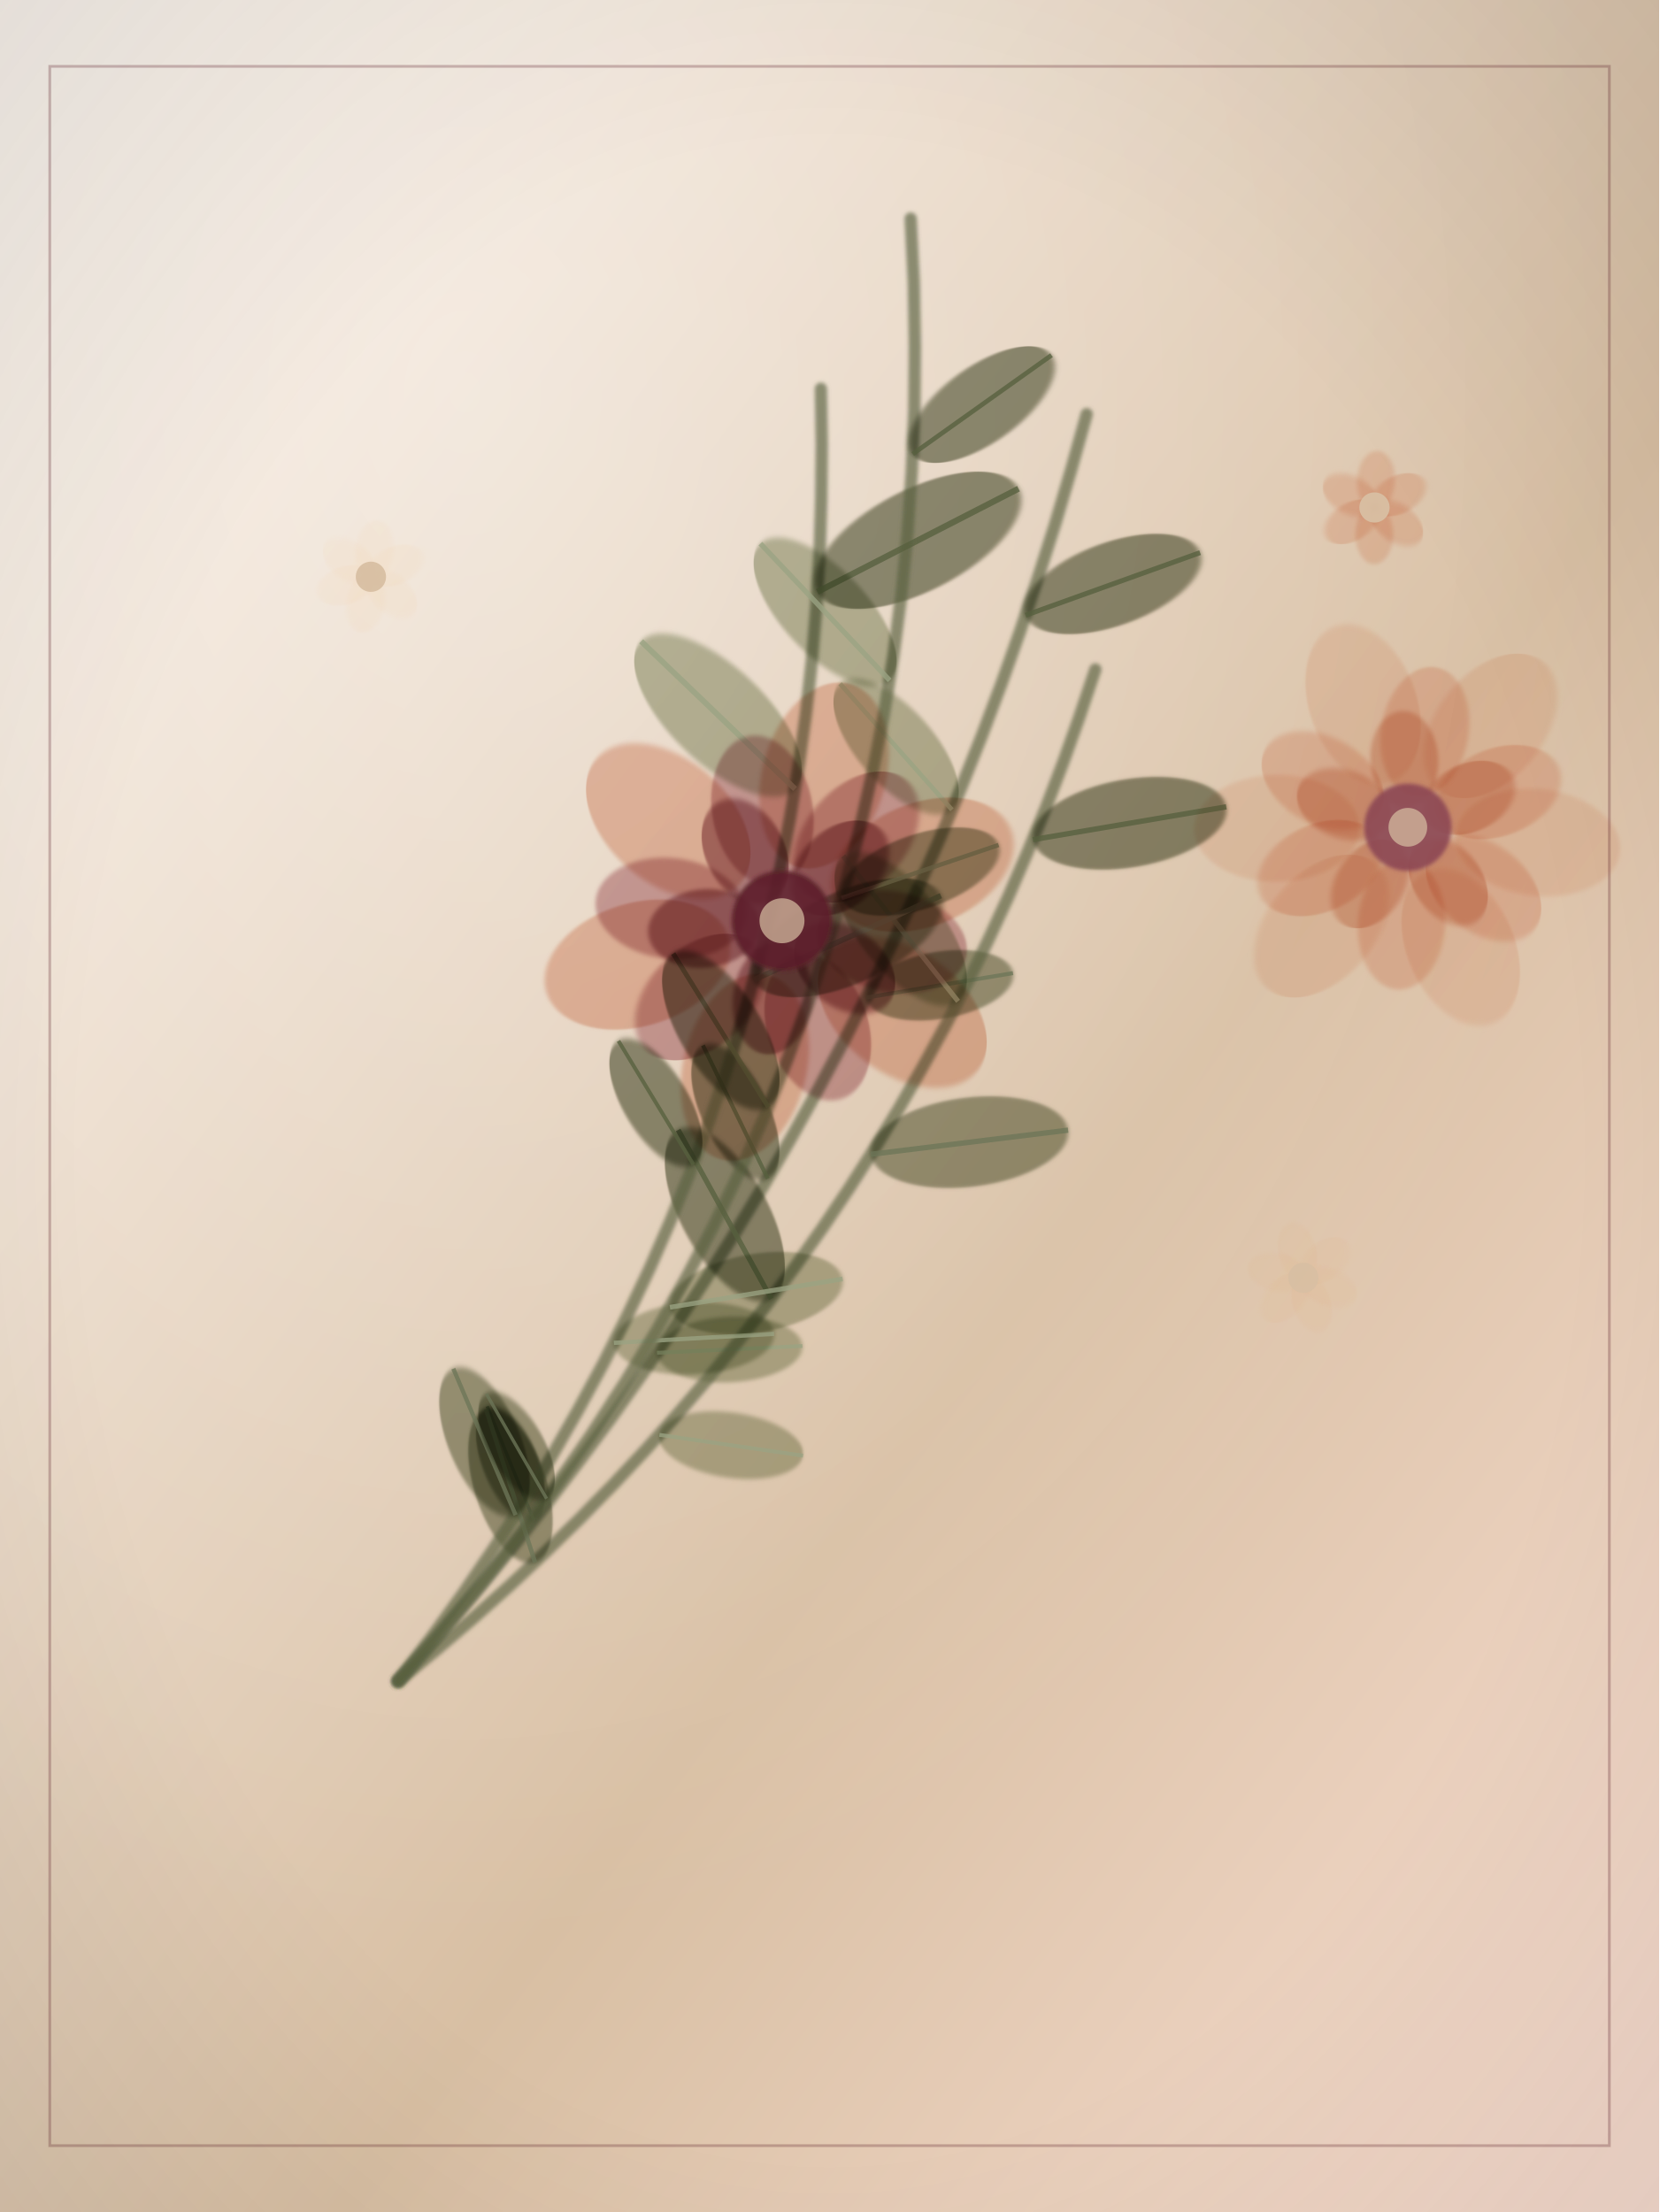
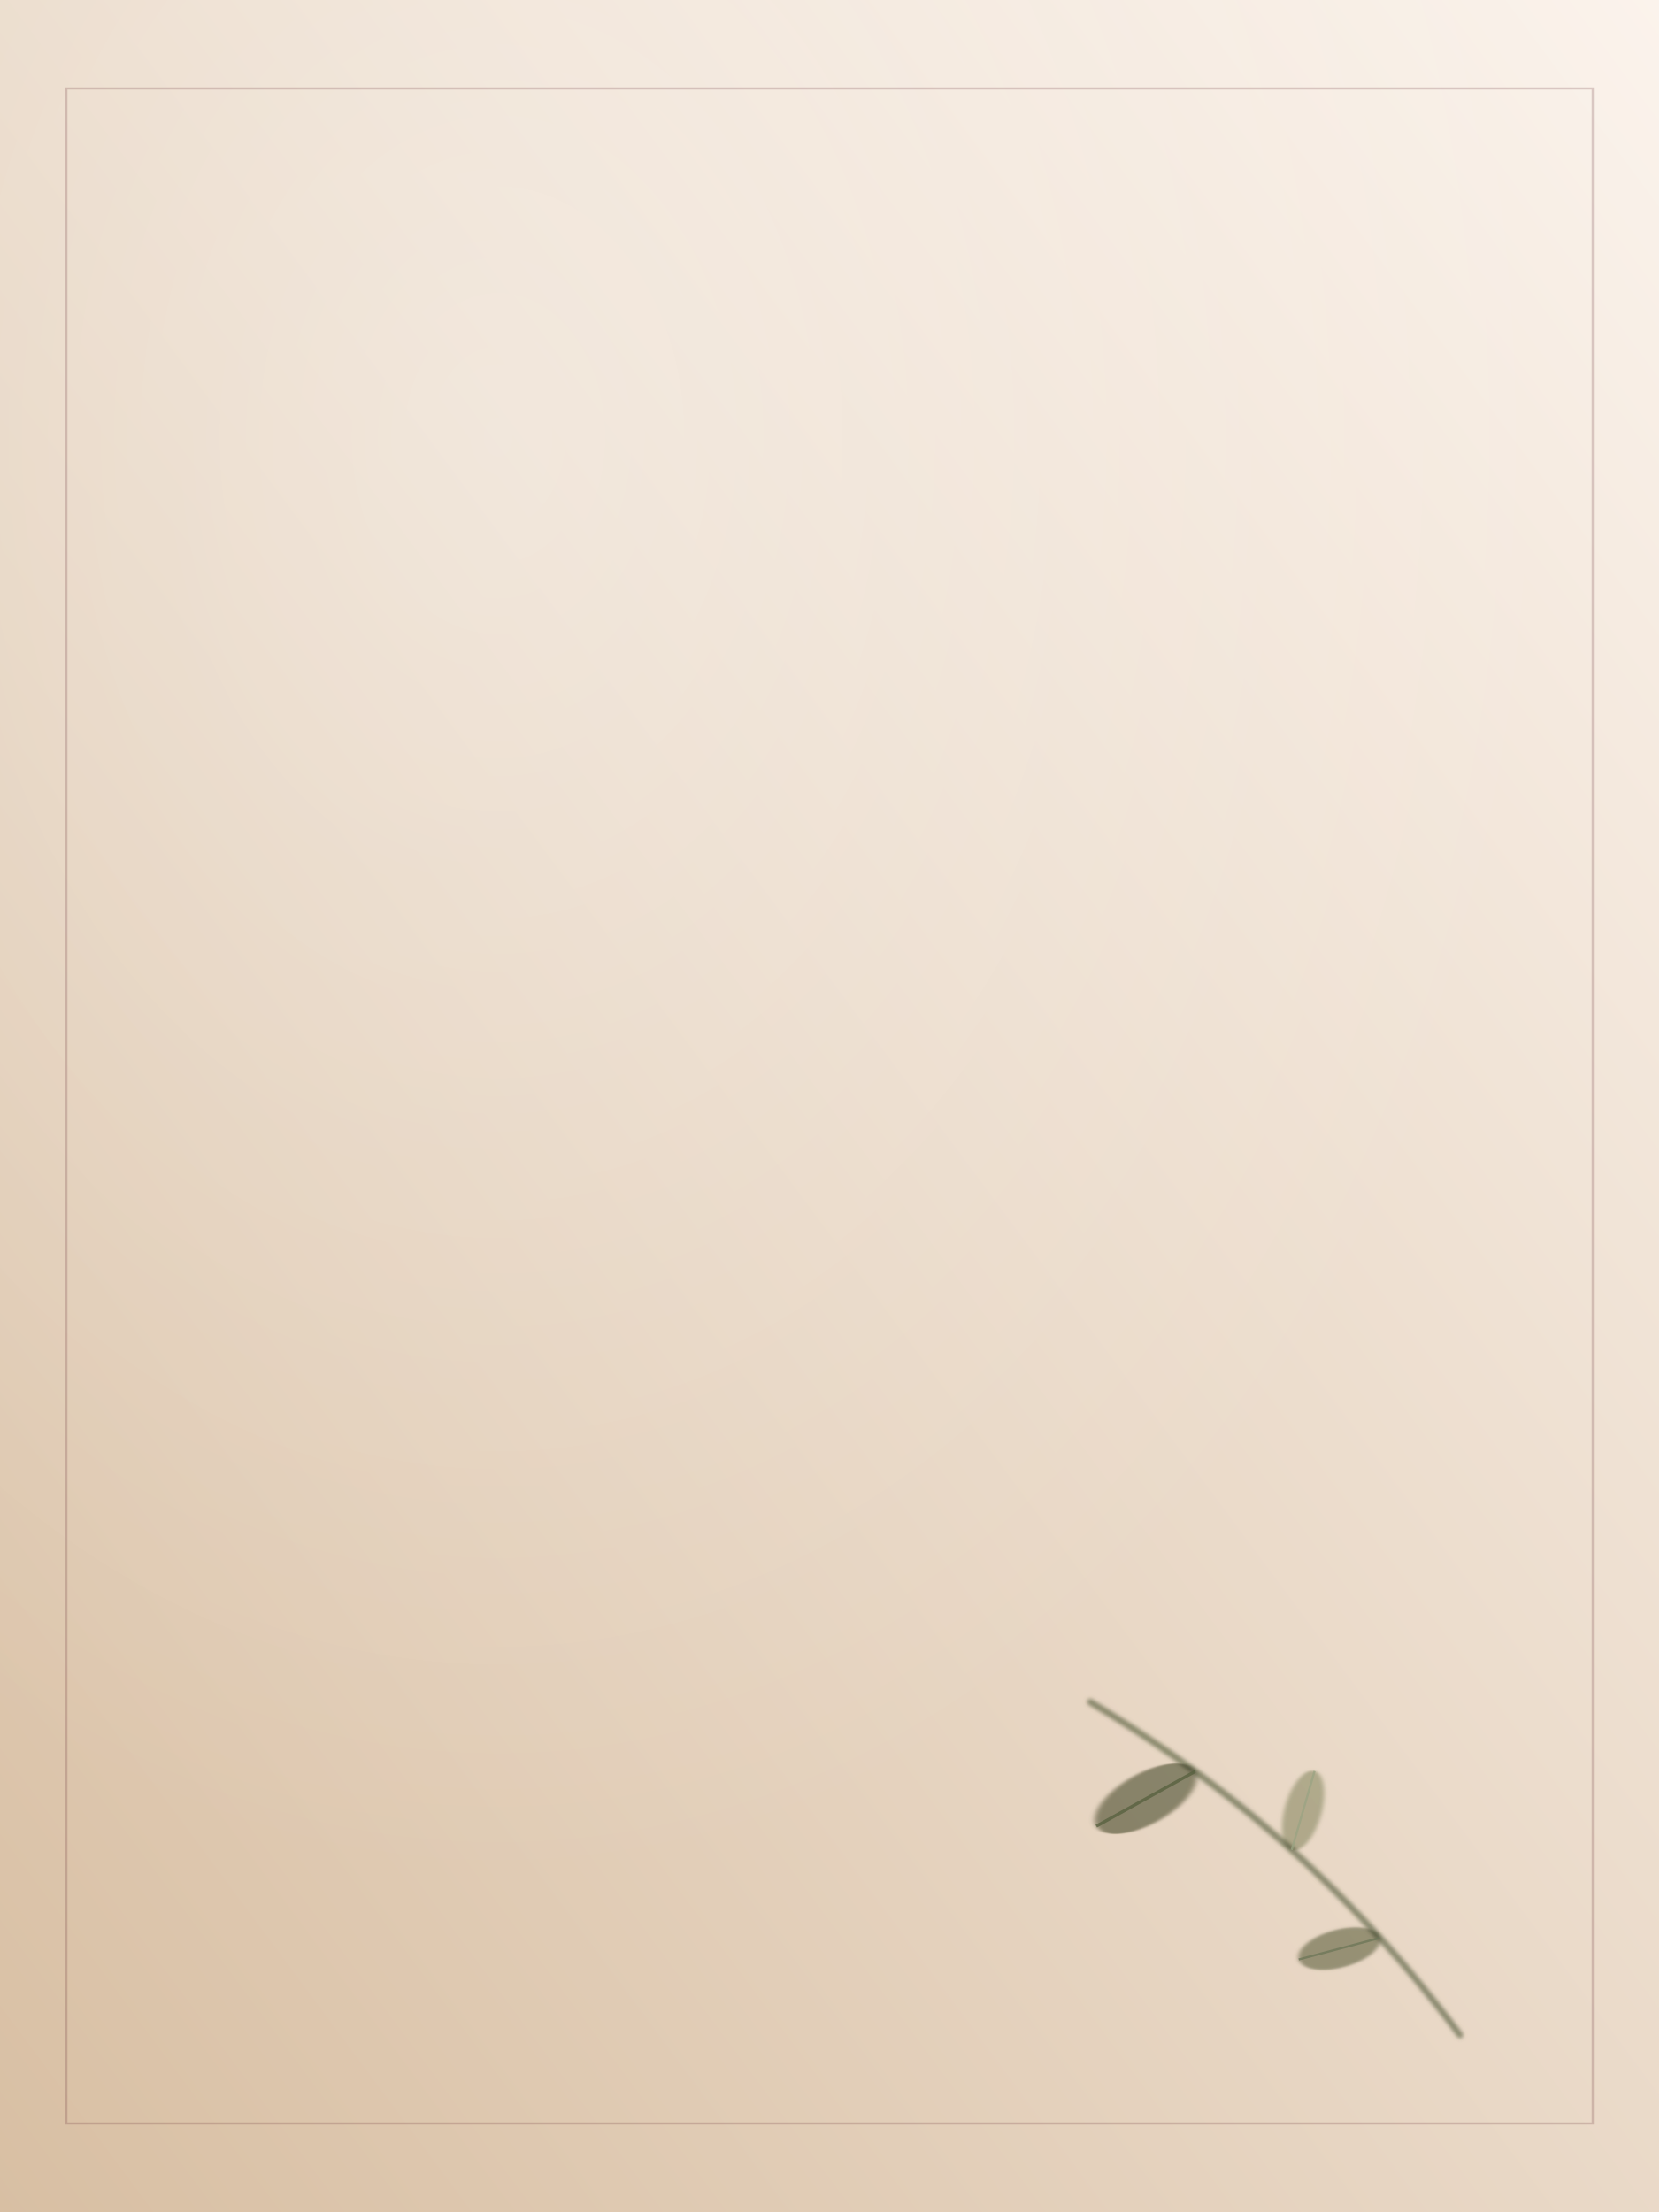
- <svg xmlns="http://www.w3.org/2000/svg" viewBox="0 0 900 1200" width="900" height="1200" role="img" aria-label="Botanical illustration">
+ <svg xmlns="http://www.w3.org/2000/svg" viewBox="0 0 900 1200" width="900" height="1200" role="img" aria-label="Decorative panel">
  <defs>
    <filter id="soft" x="-60%" y="-60%" width="220%" height="220%">
      <feGaussianBlur stdDeviation="1.1" />
    </filter>
-     <linearGradient id="bg43" x1="0%" y1="0%" x2="100%" y2="100%">
+     <linearGradient id="wash43" x1="100%" y1="0%" x2="0%" y2="100%">
      <stop offset="0%" stop-color="#FBF3EC" />
-       <stop offset="60%" stop-color="#D8BFA3" />
-       <stop offset="100%" stop-color="#F8DDD0" />
+       <stop offset="100%" stop-color="#D8BFA3" />
    </linearGradient>
-     <radialGradient id="light43" cx="28%" cy="18%" r="70%">
-       <stop offset="0%" stop-color="#FFFFFF" stop-opacity="0.30" />
+     <radialGradient id="wl43" cx="30%" cy="20%" r="65%">
+       <stop offset="0%" stop-color="#FFFFFF" stop-opacity="0.32" />
      <stop offset="100%" stop-color="#FFFFFF" stop-opacity="0" />
    </radialGradient>
-     <radialGradient id="vig43" cx="50%" cy="52%" r="75%">
-       <stop offset="60%" stop-color="#000000" stop-opacity="0" />
-       <stop offset="100%" stop-color="#000000" stop-opacity="0.10" />
-     </radialGradient>
  </defs>
-   <rect width="900" height="1200" fill="url(#bg43)" />
-   <rect width="900" height="1200" fill="url(#light43)" />
-   <path d="M216.0,912.0 L236.5,888.9 L256.4,865.5 L275.9,841.8 L294.9,817.9 L313.4,793.7 L331.5,769.3 L349.0,744.6 L366.1,719.6 L382.6,694.4 L398.7,668.9 L414.3,643.1 L429.4,617.0 L444.0,590.7 L458.1,564.2 L471.7,537.3 L484.9,510.2 L497.5,482.9 L509.7,455.2 L521.4,427.3 L532.6,399.2 L543.3,370.8 L553.5,342.1 L563.2,313.1 L572.5,283.9 L581.2,254.4 L589.5,224.7" fill="none" stroke="#57603F" stroke-width="6.7" stroke-opacity="0.65" stroke-linecap="round" filter="url(#soft)" />
-   <ellipse cx="276.9" cy="793.9" rx="33.4" ry="15.0" transform="rotate(-112.2 276.9 793.9)" fill="#6D7659" fill-opacity="0.62" style="mix-blend-mode:multiply" filter="url(#soft)" />
-   <line x1="289.6" y1="824.8" x2="264.3" y2="762.9" stroke="#6D7659" stroke-opacity="0.77" stroke-width="1.8" />
-   <ellipse cx="395.8" cy="732.1" rx="39.5" ry="17.8" transform="rotate(-2.7 395.8 732.1)" fill="#9AA483" fill-opacity="0.62" style="mix-blend-mode:multiply" filter="url(#soft)" />
-   <line x1="356.4" y1="733.9" x2="435.3" y2="730.2" stroke="#9AA483" stroke-opacity="0.77" stroke-width="2.1" />
-   <ellipse cx="398.9" cy="603.2" rx="40.2" ry="18.1" transform="rotate(-115.9 398.9 603.2)" fill="#57603F" fill-opacity="0.62" style="mix-blend-mode:multiply" filter="url(#soft)" />
-   <line x1="416.5" y1="639.4" x2="381.3" y2="567.1" stroke="#57603F" stroke-opacity="0.77" stroke-width="2.2" />
-   <ellipse cx="509.7" cy="534.5" rx="40.4" ry="18.2" transform="rotate(-9.5 509.7 534.5)" fill="#6D7659" fill-opacity="0.62" style="mix-blend-mode:multiply" filter="url(#soft)" />
-   <line x1="469.8" y1="541.2" x2="549.5" y2="527.9" stroke="#6D7659" stroke-opacity="0.77" stroke-width="2.2" />
-   <ellipse cx="486.1" cy="405.1" rx="45.7" ry="20.6" transform="rotate(-131.6 486.1 405.1)" fill="#9AA483" fill-opacity="0.62" style="mix-blend-mode:multiply" filter="url(#soft)" />
-   <line x1="516.4" y1="439.3" x2="455.7" y2="370.9" stroke="#9AA483" stroke-opacity="0.77" stroke-width="2.5" />
-   <ellipse cx="603.7" cy="316.8" rx="50.3" ry="22.6" transform="rotate(-19.8 603.7 316.8)" fill="#57603F" fill-opacity="0.62" style="mix-blend-mode:multiply" filter="url(#soft)" />
-   <line x1="556.3" y1="333.8" x2="651.0" y2="299.8" stroke="#57603F" stroke-opacity="0.77" stroke-width="2.7" />
-   <path d="M216.0,912.0 L236.6,895.1 L256.8,877.8 L276.4,860.3 L295.6,842.3 L314.3,824.1 L332.5,805.5 L350.2,786.6 L367.4,767.3 L384.2,747.7 L400.4,727.8 L416.2,707.5 L431.5,686.9 L446.3,666.0 L460.6,644.7 L474.4,623.1 L487.7,601.2 L500.5,578.9 L512.9,556.3 L524.8,533.3 L536.1,510.0 L547.0,486.4 L557.4,462.4 L567.4,438.1 L576.8,413.5 L585.7,388.5 L594.2,363.2" fill="none" stroke="#57603F" stroke-width="6.7" stroke-opacity="0.65" stroke-linecap="round" filter="url(#soft)" />
-   <ellipse cx="276.9" cy="806.0" rx="43.6" ry="19.6" transform="rotate(-107.8 276.9 806.0)" fill="#6D7659" fill-opacity="0.62" style="mix-blend-mode:multiply" filter="url(#soft)" />
-   <line x1="290.2" y1="847.5" x2="263.6" y2="764.5" stroke="#6D7659" stroke-opacity="0.77" stroke-width="2.4" />
-   <ellipse cx="396.6" cy="784.0" rx="39.4" ry="17.7" transform="rotate(8.2 396.6 784.0)" fill="#9AA483" fill-opacity="0.62" style="mix-blend-mode:multiply" filter="url(#soft)" />
-   <line x1="357.7" y1="778.4" x2="435.6" y2="789.7" stroke="#9AA483" stroke-opacity="0.77" stroke-width="2.1" />
-   <ellipse cx="393.2" cy="658.8" rx="52.3" ry="23.5" transform="rotate(-118.9 393.2 658.8)" fill="#57603F" fill-opacity="0.62" style="mix-blend-mode:multiply" filter="url(#soft)" />
-   <line x1="418.4" y1="704.6" x2="367.9" y2="613.0" stroke="#57603F" stroke-opacity="0.77" stroke-width="2.8" />
-   <ellipse cx="525.9" cy="619.6" rx="53.9" ry="24.2" transform="rotate(-7.0 525.9 619.6)" fill="#6D7659" fill-opacity="0.62" style="mix-blend-mode:multiply" filter="url(#soft)" />
-   <line x1="472.4" y1="626.2" x2="579.4" y2="613.1" stroke="#6D7659" stroke-opacity="0.77" stroke-width="2.9" />
-   <ellipse cx="488.6" cy="503.8" rx="50.3" ry="22.6" transform="rotate(-128.4 488.6 503.8)" fill="#9AA483" fill-opacity="0.62" style="mix-blend-mode:multiply" filter="url(#soft)" />
-   <line x1="519.7" y1="543.2" x2="457.4" y2="464.4" stroke="#9AA483" stroke-opacity="0.77" stroke-width="2.7" />
-   <ellipse cx="612.8" cy="446.6" rx="53.2" ry="23.9" transform="rotate(-9.6 612.8 446.6)" fill="#57603F" fill-opacity="0.62" style="mix-blend-mode:multiply" filter="url(#soft)" />
-   <line x1="560.3" y1="455.5" x2="665.2" y2="437.7" stroke="#57603F" stroke-opacity="0.77" stroke-width="2.9" />
-   <path d="M216.0,912.0 L234.2,888.1 L251.6,863.9 L268.2,839.5 L284.1,814.9 L299.3,790.0 L313.7,764.8 L327.4,739.5 L340.3,713.8 L352.5,688.0 L363.9,661.9 L374.6,635.5 L384.5,608.9 L393.7,582.1 L402.2,555.0 L409.9,527.6 L416.8,500.1 L423.0,472.2 L428.5,444.2 L433.2,415.9 L437.2,387.3 L440.4,358.5 L442.8,329.5 L444.6,300.2 L445.5,270.6 L445.8,240.9 L445.3,210.9" fill="none" stroke="#57603F" stroke-width="6.7" stroke-opacity="0.65" stroke-linecap="round" filter="url(#soft)" />
-   <ellipse cx="262.8" cy="782.2" rx="43.2" ry="19.4" transform="rotate(-113.0 262.8 782.2)" fill="#6D7659" fill-opacity="0.62" style="mix-blend-mode:multiply" filter="url(#soft)" />
-   <line x1="279.7" y1="821.9" x2="245.9" y2="742.5" stroke="#6D7659" stroke-opacity="0.77" stroke-width="2.3" />
-   <ellipse cx="376.5" cy="726.1" rx="43.5" ry="19.6" transform="rotate(-3.2 376.5 726.1)" fill="#9AA483" fill-opacity="0.62" style="mix-blend-mode:multiply" filter="url(#soft)" />
-   <line x1="333.0" y1="728.5" x2="419.9" y2="723.6" stroke="#9AA483" stroke-opacity="0.77" stroke-width="2.3" />
-   <ellipse cx="355.8" cy="598.2" rx="39.2" ry="17.6" transform="rotate(-121.2 355.8 598.2)" fill="#57603F" fill-opacity="0.62" style="mix-blend-mode:multiply" filter="url(#soft)" />
-   <line x1="376.1" y1="631.7" x2="335.5" y2="564.7" stroke="#57603F" stroke-opacity="0.77" stroke-width="2.1" />
-   <ellipse cx="459.6" cy="508.7" rx="55.7" ry="25.1" transform="rotate(-24.2 459.6 508.7)" fill="#6D7659" fill-opacity="0.62" style="mix-blend-mode:multiply" filter="url(#soft)" />
-   <line x1="408.8" y1="531.6" x2="510.4" y2="485.9" stroke="#6D7659" stroke-opacity="0.77" stroke-width="3.0" />
-   <ellipse cx="389.5" cy="388.0" rx="57.9" ry="26.0" transform="rotate(-136.2 389.5 388.0)" fill="#9AA483" fill-opacity="0.62" style="mix-blend-mode:multiply" filter="url(#soft)" />
-   <line x1="431.3" y1="428.0" x2="347.8" y2="347.9" stroke="#9AA483" stroke-opacity="0.77" stroke-width="3.1" />
-   <ellipse cx="498.0" cy="293.1" rx="61.3" ry="27.6" transform="rotate(-27.2 498.0 293.1)" fill="#57603F" fill-opacity="0.62" style="mix-blend-mode:multiply" filter="url(#soft)" />
-   <line x1="443.4" y1="321.1" x2="552.5" y2="265.1" stroke="#57603F" stroke-opacity="0.77" stroke-width="3.3" />
-   <path d="M216.0,912.0 L239.0,885.8 L261.0,859.3 L282.1,832.4 L302.1,805.1 L321.2,777.6 L339.3,749.6 L356.4,721.4 L372.5,692.8 L387.7,663.8 L401.8,634.5 L415.0,604.8 L427.1,574.8 L438.3,544.5 L448.5,513.8 L457.7,482.8 L466.0,451.4 L473.2,419.7 L479.5,387.6 L484.7,355.2 L489.0,322.4 L492.3,289.3 L494.6,255.9 L496.0,222.1 L496.3,187.9 L495.7,153.5 L494.0,118.6" fill="none" stroke="#57603F" stroke-width="6.7" stroke-opacity="0.65" stroke-linecap="round" filter="url(#soft)" />
-   <ellipse cx="280.2" cy="784.5" rx="32.8" ry="14.8" transform="rotate(-119.9 280.2 784.5)" fill="#6D7659" fill-opacity="0.62" style="mix-blend-mode:multiply" filter="url(#soft)" />
-   <line x1="296.5" y1="813.0" x2="263.8" y2="756.1" stroke="#6D7659" stroke-opacity="0.77" stroke-width="1.8" />
-   <ellipse cx="410.3" cy="701.5" rx="47.4" ry="21.3" transform="rotate(-9.3 410.3 701.5)" fill="#9AA483" fill-opacity="0.62" style="mix-blend-mode:multiply" filter="url(#soft)" />
-   <line x1="363.4" y1="709.2" x2="457.1" y2="693.8" stroke="#9AA483" stroke-opacity="0.77" stroke-width="2.6" />
-   <ellipse cx="391.0" cy="558.9" rx="49.0" ry="22.0" transform="rotate(-121.8 391.0 558.9)" fill="#57603F" fill-opacity="0.62" style="mix-blend-mode:multiply" filter="url(#soft)" />
-   <line x1="416.8" y1="600.6" x2="365.2" y2="517.3" stroke="#57603F" stroke-opacity="0.77" stroke-width="2.6" />
-   <ellipse cx="499.1" cy="472.8" rx="45.0" ry="20.2" transform="rotate(-18.7 499.1 472.8)" fill="#6D7659" fill-opacity="0.62" style="mix-blend-mode:multiply" filter="url(#soft)" />
-   <line x1="456.5" y1="487.2" x2="541.7" y2="458.4" stroke="#6D7659" stroke-opacity="0.77" stroke-width="2.4" />
-   <ellipse cx="447.6" cy="332.0" rx="51.0" ry="23.0" transform="rotate(-133.4 447.6 332.0)" fill="#9AA483" fill-opacity="0.62" style="mix-blend-mode:multiply" filter="url(#soft)" />
-   <line x1="482.6" y1="369.1" x2="412.5" y2="294.9" stroke="#9AA483" stroke-opacity="0.77" stroke-width="2.8" />
-   <ellipse cx="532.7" cy="219.5" rx="46.2" ry="20.8" transform="rotate(-35.4 532.7 219.5)" fill="#57603F" fill-opacity="0.62" style="mix-blend-mode:multiply" filter="url(#soft)" />
-   <line x1="495.1" y1="246.3" x2="570.4" y2="192.7" stroke="#57603F" stroke-opacity="0.77" stroke-width="2.5" />
-   <ellipse cx="489.5" cy="549.1" rx="51.6" ry="33.4" transform="rotate(37.2 489.5 549.1)" fill="#E3A98F" fill-opacity="0.60" style="mix-blend-mode:multiply" filter="url(#soft)" />
-   <ellipse cx="404.1" cy="579.0" rx="51.6" ry="33.4" transform="rotate(104.2 404.1 579.0)" fill="#E3A98F" fill-opacity="0.60" style="mix-blend-mode:multiply" filter="url(#soft)" />
-   <ellipse cx="345.8" cy="523.3" rx="51.6" ry="33.4" transform="rotate(163.1 345.8 523.3)" fill="#E3A98F" fill-opacity="0.60" style="mix-blend-mode:multiply" filter="url(#soft)" />
-   <ellipse cx="362.5" cy="445.5" rx="51.6" ry="33.4" transform="rotate(221.2 362.5 445.5)" fill="#E3A98F" fill-opacity="0.60" style="mix-blend-mode:multiply" filter="url(#soft)" />
-   <ellipse cx="447.0" cy="420.7" rx="51.6" ry="33.4" transform="rotate(286.1 447.0 420.7)" fill="#E3A98F" fill-opacity="0.60" style="mix-blend-mode:multiply" filter="url(#soft)" />
-   <ellipse cx="500.4" cy="469.1" rx="51.6" ry="33.4" transform="rotate(338.2 500.4 469.1)" fill="#E3A98F" fill-opacity="0.60" style="mix-blend-mode:multiply" filter="url(#soft)" />
-   <ellipse cx="443.6" cy="557.1" rx="41.0" ry="27.3" transform="rotate(71.5 443.6 557.1)" fill="#B97A85" fill-opacity="0.60" style="mix-blend-mode:multiply" filter="url(#soft)" />
-   <ellipse cx="379.8" cy="540.9" rx="41.0" ry="27.3" transform="rotate(137.0 379.8 540.9)" fill="#B97A85" fill-opacity="0.60" style="mix-blend-mode:multiply" filter="url(#soft)" />
-   <ellipse cx="363.9" cy="492.8" rx="41.0" ry="27.3" transform="rotate(186.3 363.9 492.8)" fill="#B97A85" fill-opacity="0.60" style="mix-blend-mode:multiply" filter="url(#soft)" />
-   <ellipse cx="413.6" cy="439.7" rx="41.0" ry="27.3" transform="rotate(259.9 413.6 439.7)" fill="#B97A85" fill-opacity="0.60" style="mix-blend-mode:multiply" filter="url(#soft)" />
-   <ellipse cx="464.6" cy="454.1" rx="41.0" ry="27.3" transform="rotate(311.7 464.6 454.1)" fill="#B97A85" fill-opacity="0.60" style="mix-blend-mode:multiply" filter="url(#soft)" />
-   <ellipse cx="483.9" cy="510.9" rx="41.0" ry="27.3" transform="rotate(370.8 483.9 510.9)" fill="#B97A85" fill-opacity="0.60" style="mix-blend-mode:multiply" filter="url(#soft)" />
-   <ellipse cx="418.9" cy="541.7" rx="30.4" ry="21.3" transform="rotate(97.2 418.9 541.7)" fill="#8C4452" fill-opacity="0.58" style="mix-blend-mode:multiply" filter="url(#soft)" />
-   <ellipse cx="381.9" cy="503.7" rx="30.4" ry="21.3" transform="rotate(174.3 381.9 503.7)" fill="#8C4452" fill-opacity="0.58" style="mix-blend-mode:multiply" filter="url(#soft)" />
-   <ellipse cx="404.2" cy="461.9" rx="30.4" ry="21.3" transform="rotate(241.9 404.2 461.9)" fill="#8C4452" fill-opacity="0.58" style="mix-blend-mode:multiply" filter="url(#soft)" />
-   <ellipse cx="455.7" cy="470.9" rx="30.4" ry="21.3" transform="rotate(317.7 455.7 470.9)" fill="#8C4452" fill-opacity="0.58" style="mix-blend-mode:multiply" filter="url(#soft)" />
-   <ellipse cx="458.2" cy="525.1" rx="30.4" ry="21.3" transform="rotate(397.1 458.2 525.1)" fill="#8C4452" fill-opacity="0.58" style="mix-blend-mode:multiply" filter="url(#soft)" />
-   <circle cx="424.2" cy="499.5" r="27.3" fill="#5B1F2A" fill-opacity="0.9" filter="url(#soft)" />
-   <circle cx="424.2" cy="499.5" r="12.2" fill="#D8BFA3" fill-opacity="0.7" />
-   <ellipse cx="792.4" cy="513.8" rx="44.8" ry="29.0" transform="rotate(66.1 792.4 513.8)" fill="#F8DDD0" fill-opacity="0.60" style="mix-blend-mode:multiply" filter="url(#soft)" />
-   <ellipse cx="716.9" cy="502.4" rx="44.8" ry="29.0" transform="rotate(131.1 716.9 502.4)" fill="#F8DDD0" fill-opacity="0.60" style="mix-blend-mode:multiply" filter="url(#soft)" />
-   <ellipse cx="692.6" cy="449.4" rx="44.8" ry="29.0" transform="rotate(179.5 692.6 449.4)" fill="#F8DDD0" fill-opacity="0.60" style="mix-blend-mode:multiply" filter="url(#soft)" />
-   <ellipse cx="739.4" cy="382.0" rx="44.8" ry="29.0" transform="rotate(250.1 739.4 382.0)" fill="#F8DDD0" fill-opacity="0.60" style="mix-blend-mode:multiply" filter="url(#soft)" />
-   <ellipse cx="808.6" cy="393.8" rx="44.8" ry="29.0" transform="rotate(309.3 808.6 393.8)" fill="#F8DDD0" fill-opacity="0.60" style="mix-blend-mode:multiply" filter="url(#soft)" />
-   <ellipse cx="834.2" cy="457.1" rx="44.8" ry="29.0" transform="rotate(366.7 834.2 457.1)" fill="#F8DDD0" fill-opacity="0.60" style="mix-blend-mode:multiply" filter="url(#soft)" />
-   <ellipse cx="760.3" cy="501.4" rx="35.5" ry="23.7" transform="rotate(93.7 760.3 501.4)" fill="#F2C6B4" fill-opacity="0.60" style="mix-blend-mode:multiply" filter="url(#soft)" />
-   <ellipse cx="715.9" cy="470.9" rx="35.5" ry="23.7" transform="rotate(155.2 715.9 470.9)" fill="#F2C6B4" fill-opacity="0.60" style="mix-blend-mode:multiply" filter="url(#soft)" />
-   <ellipse cx="717.5" cy="423.6" rx="35.5" ry="23.7" transform="rotate(208.7 717.5 423.6)" fill="#F2C6B4" fill-opacity="0.60" style="mix-blend-mode:multiply" filter="url(#soft)" />
-   <ellipse cx="772.9" cy="397.0" rx="35.5" ry="23.7" transform="rotate(280.1 772.9 397.0)" fill="#F2C6B4" fill-opacity="0.60" style="mix-blend-mode:multiply" filter="url(#soft)" />
-   <ellipse cx="812.7" cy="429.7" rx="35.5" ry="23.7" transform="rotate(338.7 812.7 429.7)" fill="#F2C6B4" fill-opacity="0.60" style="mix-blend-mode:multiply" filter="url(#soft)" />
-   <ellipse cx="804.7" cy="481.8" rx="35.5" ry="23.7" transform="rotate(398.8 804.7 481.8)" fill="#F2C6B4" fill-opacity="0.60" style="mix-blend-mode:multiply" filter="url(#soft)" />
-   <ellipse cx="743.2" cy="479.5" rx="26.3" ry="18.4" transform="rotate(123.8 743.2 479.5)" fill="#E3A98F" fill-opacity="0.58" style="mix-blend-mode:multiply" filter="url(#soft)" />
-   <ellipse cx="729.0" cy="436.3" rx="26.3" ry="18.4" transform="rotate(199.9 729.0 436.3)" fill="#E3A98F" fill-opacity="0.58" style="mix-blend-mode:multiply" filter="url(#soft)" />
-   <ellipse cx="761.8" cy="412.0" rx="26.3" ry="18.4" transform="rotate(267.2 761.8 412.0)" fill="#E3A98F" fill-opacity="0.58" style="mix-blend-mode:multiply" filter="url(#soft)" />
-   <ellipse cx="796.9" cy="432.8" rx="26.3" ry="18.4" transform="rotate(334.3 796.9 432.8)" fill="#E3A98F" fill-opacity="0.58" style="mix-blend-mode:multiply" filter="url(#soft)" />
-   <ellipse cx="785.6" cy="478.4" rx="26.3" ry="18.4" transform="rotate(413.4 785.6 478.4)" fill="#E3A98F" fill-opacity="0.58" style="mix-blend-mode:multiply" filter="url(#soft)" />
-   <circle cx="763.7" cy="448.8" r="23.7" fill="#8C4452" fill-opacity="0.9" filter="url(#soft)" />
-   <circle cx="763.7" cy="448.8" r="10.5" fill="#D8BFA3" fill-opacity="0.7" />
-   <ellipse cx="212.4" cy="322.3" rx="16.1" ry="10.2" transform="rotate(40.2 212.4 322.3)" fill="#FFFBF6" fill-opacity="0.85" style="mix-blend-mode:multiply" filter="url(#soft)" />
-   <ellipse cx="198.4" cy="327.2" rx="16.1" ry="10.2" transform="rotate(101.2 198.4 327.2)" fill="#FFFBF6" fill-opacity="0.85" style="mix-blend-mode:multiply" filter="url(#soft)" />
-   <ellipse cx="187.4" cy="317.6" rx="16.1" ry="10.2" transform="rotate(161.2 187.4 317.6)" fill="#FFFBF6" fill-opacity="0.85" style="mix-blend-mode:multiply" filter="url(#soft)" />
-   <ellipse cx="189.4" cy="304.3" rx="16.1" ry="10.2" transform="rotate(216.0 189.4 304.3)" fill="#FFFBF6" fill-opacity="0.85" style="mix-blend-mode:multiply" filter="url(#soft)" />
-   <ellipse cx="203.1" cy="298.3" rx="16.1" ry="10.2" transform="rotate(277.3 203.1 298.3)" fill="#FFFBF6" fill-opacity="0.85" style="mix-blend-mode:multiply" filter="url(#soft)" />
-   <ellipse cx="214.5" cy="306.8" rx="16.1" ry="10.2" transform="rotate(335.4 214.5 306.8)" fill="#FFFBF6" fill-opacity="0.85" style="mix-blend-mode:multiply" filter="url(#soft)" />
-   <circle cx="201.2" cy="312.9" r="8.2" fill="#D8BFA3" fill-opacity="0.95" />
-   <ellipse cx="757.6" cy="283.7" rx="16.1" ry="10.2" transform="rotate(35.0 757.6 283.7)" fill="#F8DDD0" fill-opacity="0.85" style="mix-blend-mode:multiply" filter="url(#soft)" />
-   <ellipse cx="745.5" cy="290.0" rx="16.1" ry="10.2" transform="rotate(90.1 745.5 290.0)" fill="#F8DDD0" fill-opacity="0.85" style="mix-blend-mode:multiply" filter="url(#soft)" />
-   <ellipse cx="733.2" cy="283.1" rx="16.1" ry="10.2" transform="rotate(147.9 733.2 283.1)" fill="#F8DDD0" fill-opacity="0.85" style="mix-blend-mode:multiply" filter="url(#soft)" />
-   <ellipse cx="732.6" cy="268.6" rx="16.1" ry="10.2" transform="rotate(207.5 732.6 268.6)" fill="#F8DDD0" fill-opacity="0.85" style="mix-blend-mode:multiply" filter="url(#soft)" />
-   <ellipse cx="746.4" cy="260.7" rx="16.1" ry="10.2" transform="rotate(273.3 746.4 260.7)" fill="#F8DDD0" fill-opacity="0.85" style="mix-blend-mode:multiply" filter="url(#soft)" />
-   <ellipse cx="758.5" cy="268.4" rx="16.1" ry="10.2" transform="rotate(331.8 758.5 268.4)" fill="#F8DDD0" fill-opacity="0.85" style="mix-blend-mode:multiply" filter="url(#soft)" />
-   <circle cx="745.6" cy="275.3" r="8.2" fill="#D8BFA3" fill-opacity="0.95" />
-   <ellipse cx="720.7" cy="698.3" rx="16.1" ry="10.2" transform="rotate(20.2 720.7 698.3)" fill="#FFFBF6" fill-opacity="0.85" style="mix-blend-mode:multiply" filter="url(#soft)" />
-   <ellipse cx="711.6" cy="707.1" rx="16.1" ry="10.2" transform="rotate(71.5 711.6 707.1)" fill="#FFFBF6" fill-opacity="0.85" style="mix-blend-mode:multiply" filter="url(#soft)" />
-   <ellipse cx="697.1" cy="704.0" rx="16.1" ry="10.2" transform="rotate(132.7 697.1 704.0)" fill="#FFFBF6" fill-opacity="0.85" style="mix-blend-mode:multiply" filter="url(#soft)" />
-   <ellipse cx="692.7" cy="690.2" rx="16.1" ry="10.2" transform="rotate(192.1 692.7 690.2)" fill="#FFFBF6" fill-opacity="0.85" style="mix-blend-mode:multiply" filter="url(#soft)" />
-   <ellipse cx="703.7" cy="679.0" rx="16.1" ry="10.2" transform="rotate(256.8 703.7 679.0)" fill="#FFFBF6" fill-opacity="0.85" style="mix-blend-mode:multiply" filter="url(#soft)" />
-   <ellipse cx="718.3" cy="684.0" rx="16.1" ry="10.2" transform="rotate(320.7 718.3 684.0)" fill="#FFFBF6" fill-opacity="0.85" style="mix-blend-mode:multiply" filter="url(#soft)" />
-   <circle cx="707.0" cy="693.2" r="8.2" fill="#D8BFA3" fill-opacity="0.95" />
-   <rect width="900" height="1200" fill="url(#vig43)" />
-   <rect x="27.0" y="36.0" width="846.0" height="1128.0" fill="none" stroke="#5B1F2A" stroke-opacity="0.28" stroke-width="1.5" />
+   <rect width="900" height="1200" fill="url(#wash43)" />
+   <rect width="900" height="1200" fill="url(#wl43)" />
+   <path d="M792.0,1104.0 L785.6,1095.6 L779.1,1087.3 L772.5,1079.1 L765.8,1071.0 L759.0,1063.0 L752.1,1055.2 L745.1,1047.5 L738.0,1039.9 L730.7,1032.4 L723.4,1025.0 L715.9,1017.8 L708.4,1010.6 L700.7,1003.6 L692.9,996.7 L685.1,990.0 L677.1,983.3 L669.0,976.8 L660.8,970.4 L652.5,964.1 L644.1,957.9 L635.5,951.8 L626.9,945.9 L618.2,940.1 L609.4,934.4 L600.4,928.8 L591.4,923.3" fill="none" stroke="#57603F" stroke-width="3.5" stroke-opacity="0.65" stroke-linecap="round" filter="url(#soft)" />
+   <ellipse cx="726.5" cy="1057.1" rx="22.8" ry="10.3" transform="rotate(-194.8 726.5 1057.1)" fill="#6D7659" fill-opacity="0.62" style="mix-blend-mode:multiply" filter="url(#soft)" />
+   <line x1="748.6" y1="1051.3" x2="704.5" y2="1063.0" stroke="#6D7659" stroke-opacity="0.77" stroke-width="1.2" />
+   <ellipse cx="706.9" cy="982.2" rx="22.3" ry="10.0" transform="rotate(-73.9 706.9 982.2)" fill="#9AA483" fill-opacity="0.62" style="mix-blend-mode:multiply" filter="url(#soft)" />
+   <line x1="700.7" y1="1003.6" x2="713.1" y2="960.8" stroke="#9AA483" stroke-opacity="0.77" stroke-width="1.2" />
+   <ellipse cx="621.5" cy="975.8" rx="30.6" ry="13.8" transform="rotate(-209.0 621.5 975.8)" fill="#57603F" fill-opacity="0.62" style="mix-blend-mode:multiply" filter="url(#soft)" />
+   <line x1="648.3" y1="961.0" x2="594.7" y2="990.7" stroke="#57603F" stroke-opacity="0.77" stroke-width="1.7" />
+   <rect x="36.0" y="48.0" width="828.0" height="1104.0" fill="none" stroke="#5B1F2A" stroke-opacity="0.2" stroke-width="1.2" />
</svg>
